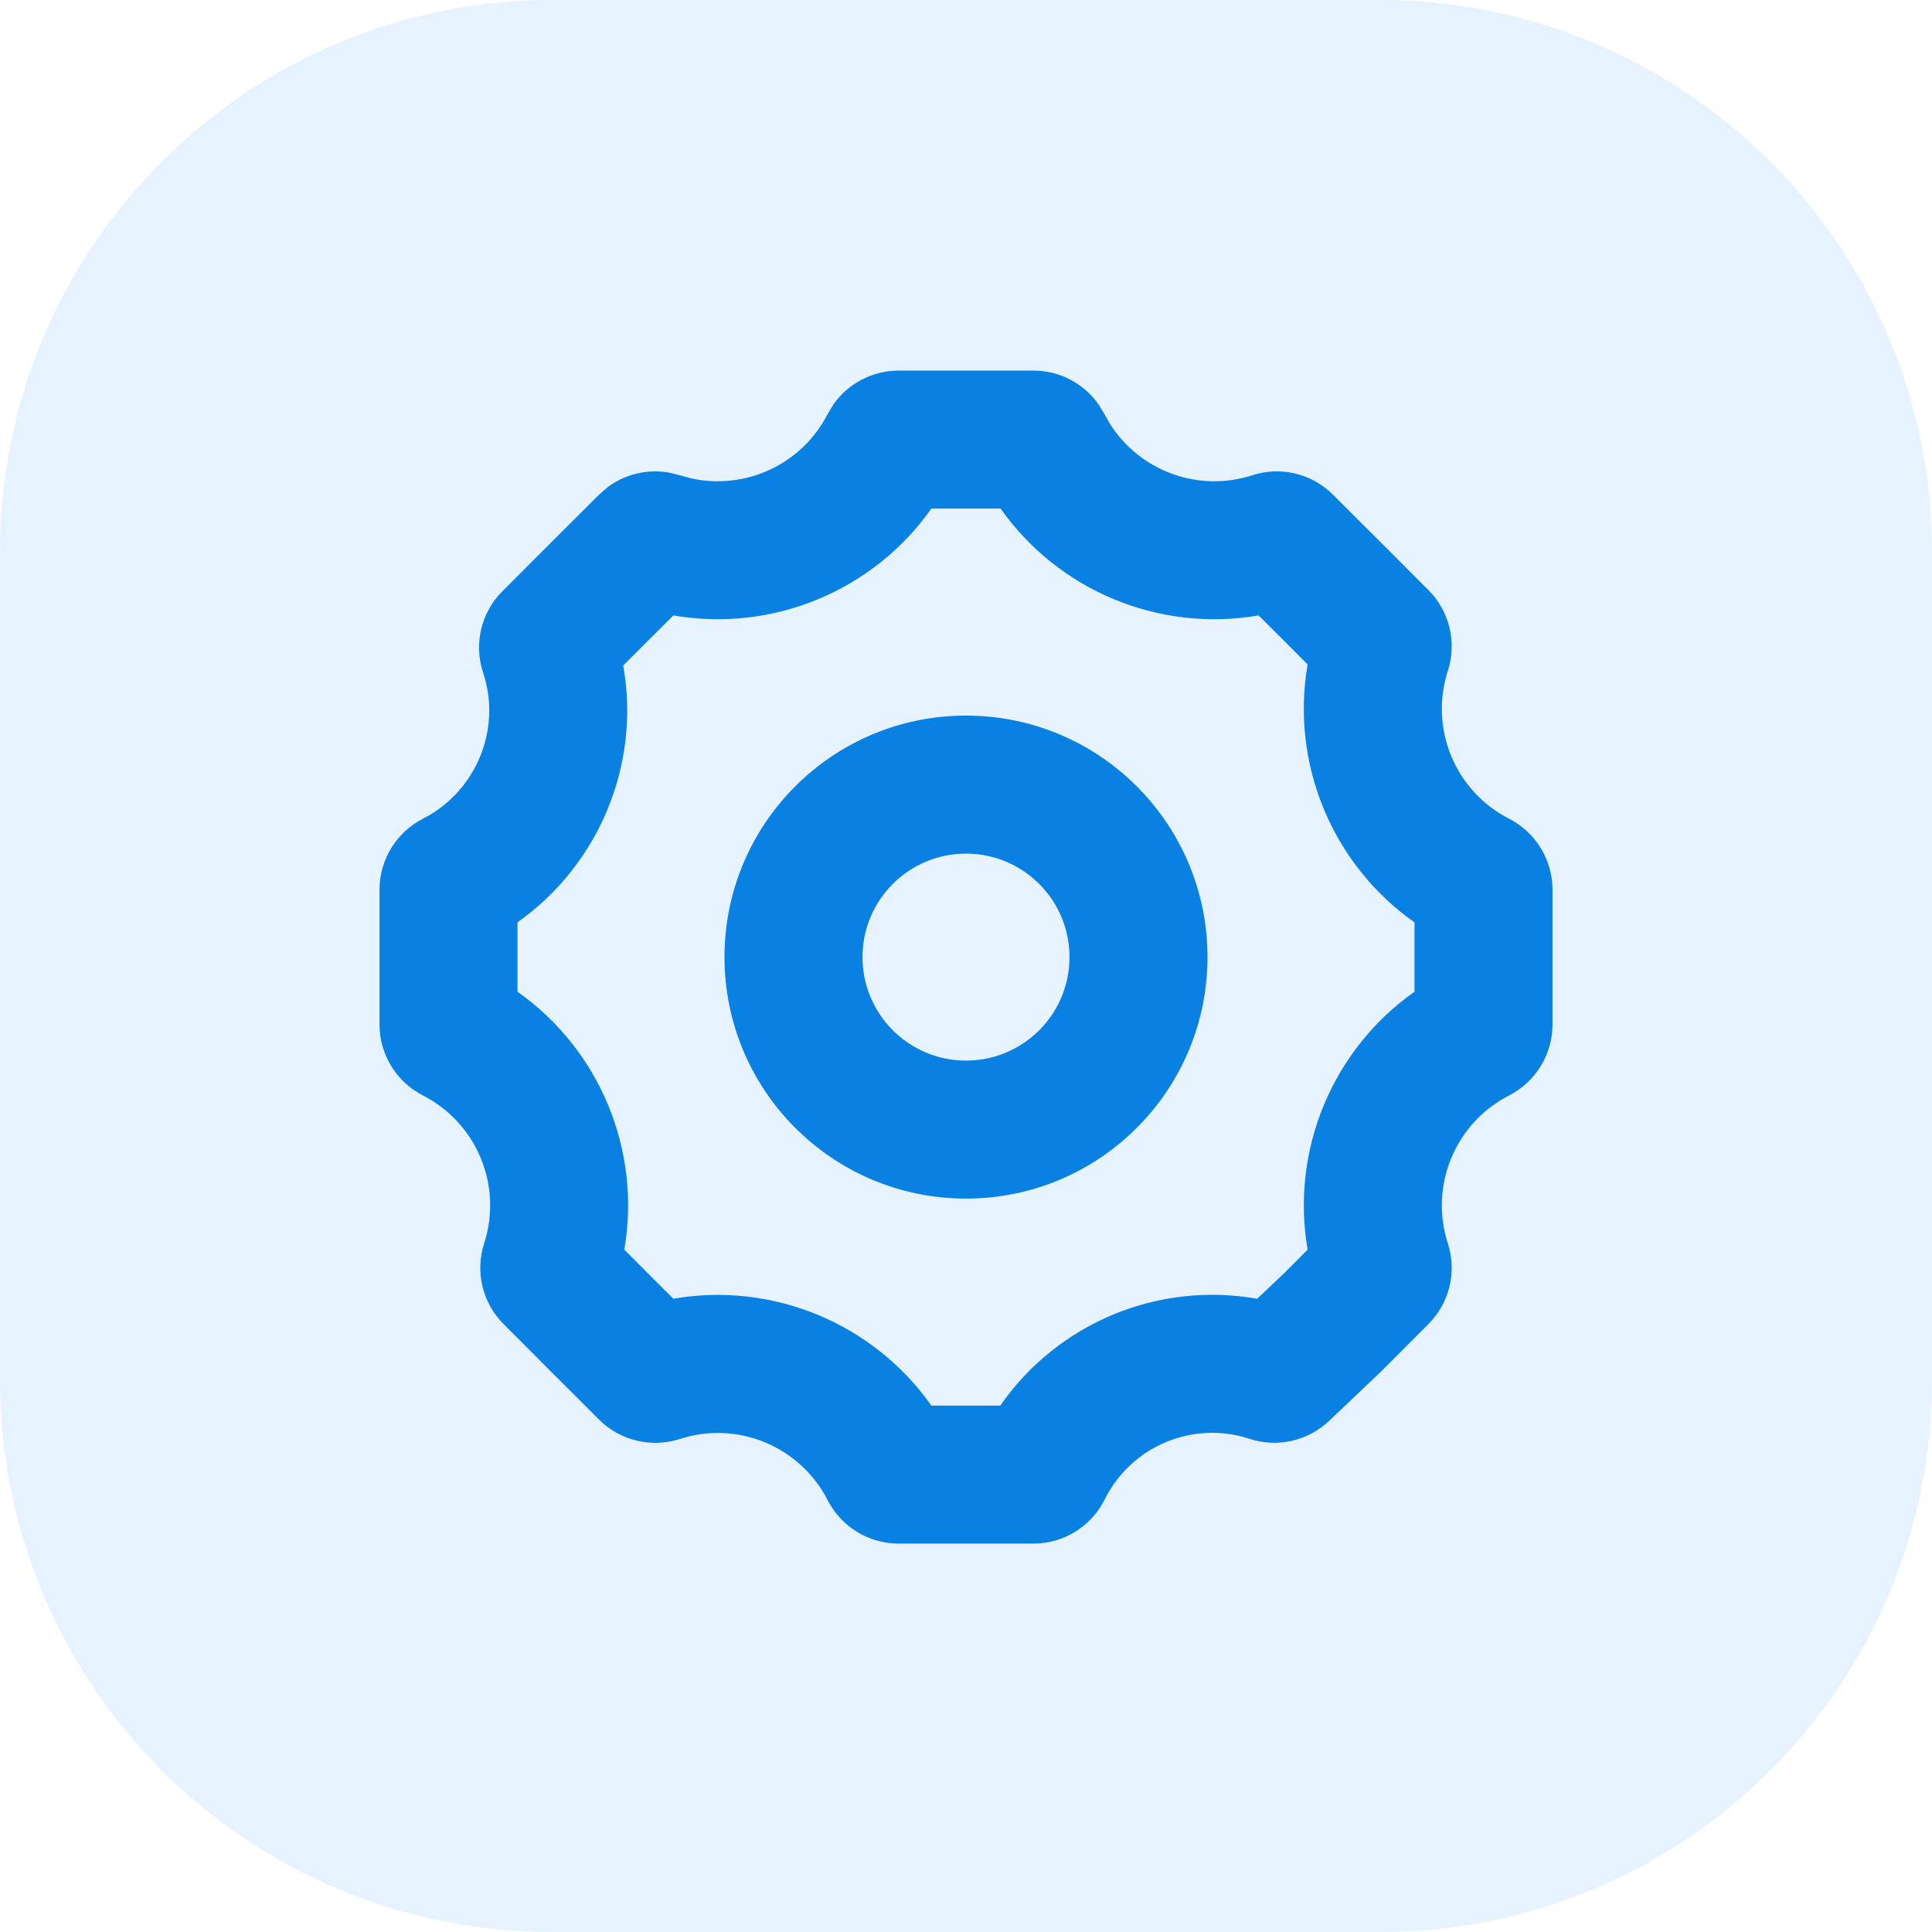
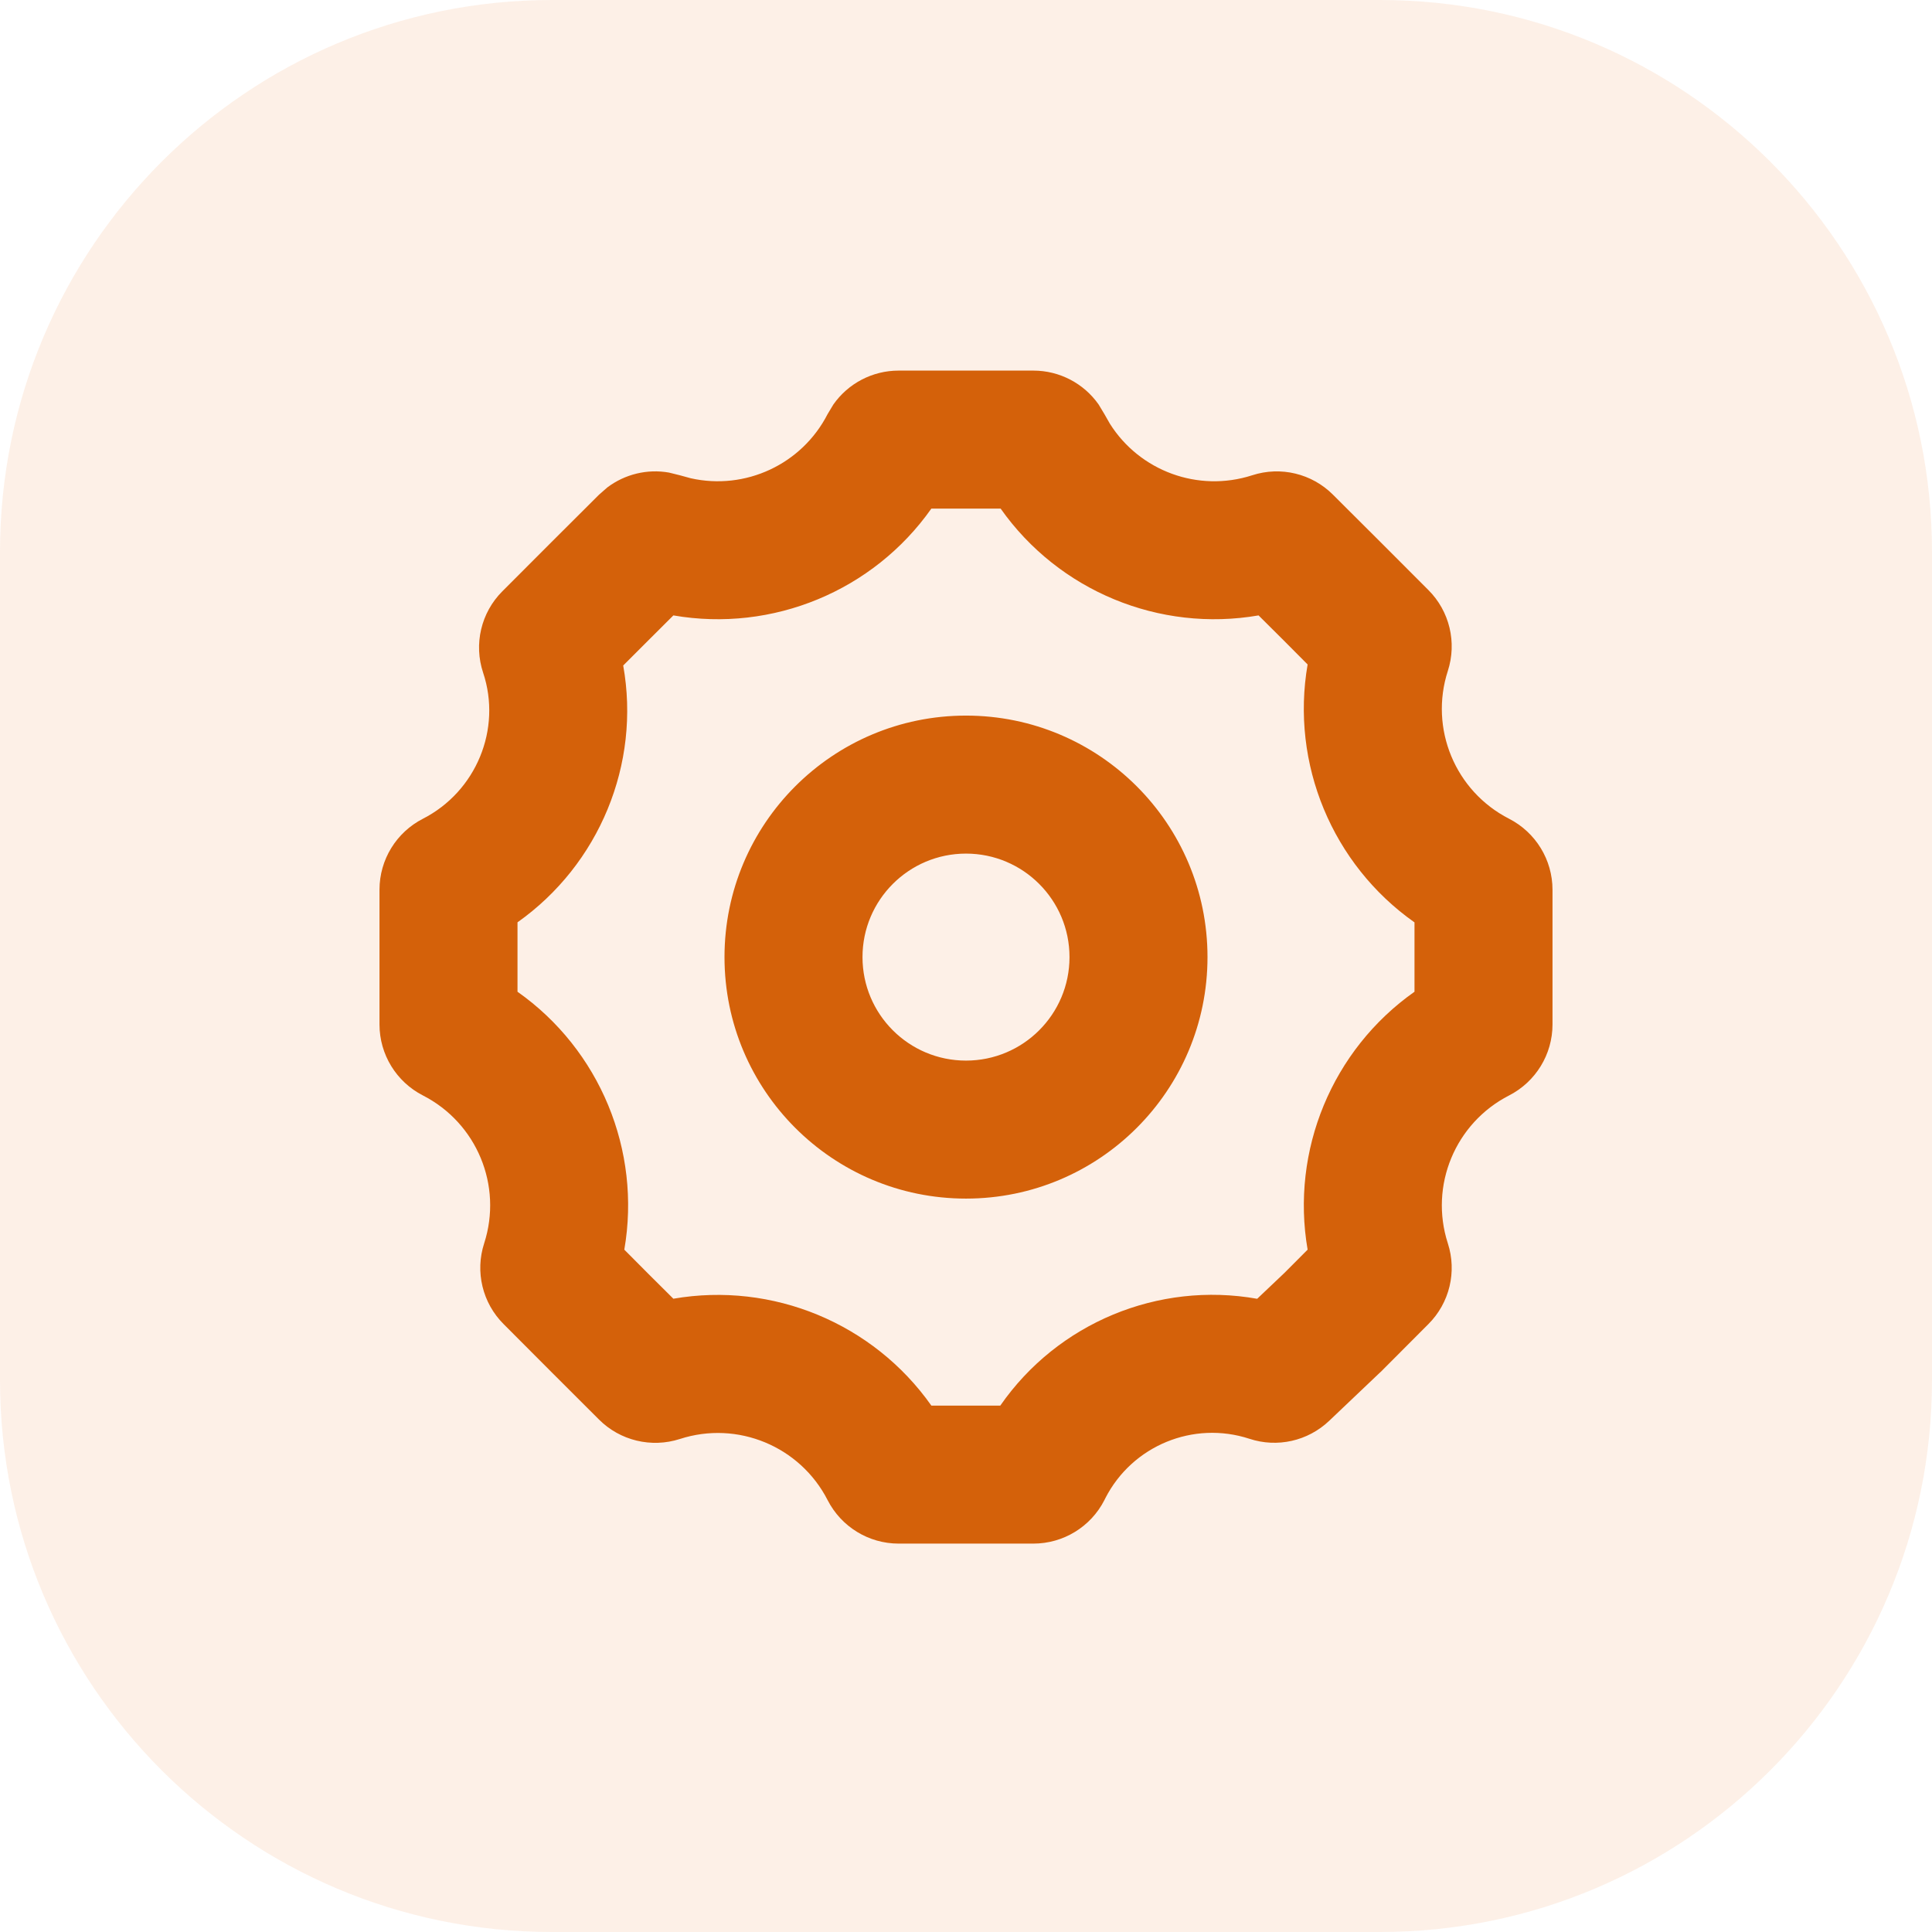
<svg xmlns="http://www.w3.org/2000/svg" width="28" height="28" viewBox="0 0 28 28" fill="none">
-   <path d="M20 0H8C3.582 0 0 3.582 0 8V20C0 24.418 3.582 28 8 28H20C24.418 28 28 24.418 28 20V8C28 3.582 24.418 0 20 0Z" fill="#0289F7" fill-opacity="0.1" />
-   <path d="M14.977 5.371C15.356 5.371 15.708 5.557 15.922 5.862L16.005 6L16.086 6.142C16.518 6.826 17.364 7.141 18.148 6.888C18.56 6.754 19.013 6.863 19.319 7.17L20.011 7.86L20.701 8.551C21.008 8.857 21.117 9.311 20.983 9.724C20.713 10.559 21.09 11.467 21.871 11.866C22.257 12.064 22.5 12.461 22.5 12.895V14.848C22.5 15.281 22.257 15.678 21.871 15.876C21.09 16.276 20.713 17.183 20.983 18.019C21.117 18.431 21.008 18.884 20.701 19.19L20.011 19.882C20.005 19.888 19.998 19.893 19.992 19.899L19.262 20.593C18.954 20.885 18.511 20.985 18.108 20.852C17.296 20.586 16.41 20.951 16.02 21.712L16.005 21.742C15.808 22.128 15.41 22.371 14.977 22.371H13.023C12.59 22.371 12.193 22.128 11.995 21.742C11.596 20.961 10.688 20.584 9.853 20.855C9.44 20.988 8.986 20.879 8.68 20.572L7.989 19.882L7.299 19.19C6.992 18.884 6.883 18.431 7.017 18.019C7.287 17.183 6.911 16.276 6.129 15.876C5.743 15.678 5.5 15.281 5.5 14.848V12.894C5.5 12.457 5.746 12.062 6.129 11.866C6.903 11.47 7.274 10.565 7.002 9.75C6.864 9.336 6.971 8.879 7.28 8.57L7.989 7.86L8.681 7.17L8.802 7.064C9.057 6.872 9.381 6.793 9.696 6.849L9.853 6.888L10.01 6.931C10.799 7.109 11.62 6.733 11.995 6L12.078 5.862C12.292 5.557 12.644 5.371 13.023 5.371H14.977ZM13.498 7.371C12.657 8.564 11.197 9.168 9.759 8.919L9.403 9.274L9.032 9.645C9.288 11.075 8.683 12.53 7.5 13.367V14.373C8.693 15.214 9.297 16.673 9.048 18.111L9.403 18.468L9.759 18.822C11.197 18.573 12.657 19.178 13.498 20.371H14.497C15.328 19.173 16.786 18.568 18.22 18.823L18.614 18.449L18.951 18.111C18.703 16.673 19.307 15.214 20.5 14.373V13.368C19.307 12.527 18.702 11.068 18.951 9.63L18.597 9.274L18.24 8.919C16.802 9.168 15.343 8.564 14.502 7.371H13.498ZM14 10.371C15.933 10.371 17.5 11.938 17.5 13.871C17.5 15.804 15.933 17.371 14 17.371C12.067 17.371 10.5 15.804 10.5 13.871C10.5 11.938 12.067 10.371 14 10.371ZM14 12.371C13.172 12.371 12.5 13.043 12.5 13.871C12.5 14.7 13.172 15.371 14 15.371C14.828 15.371 15.5 14.7 15.5 13.871C15.5 13.043 14.828 12.371 14 12.371Z" fill="#0981E3" />
+   <path d="M20 0H8C3.582 0 0 3.582 0 8V20C0 24.418 3.582 28 8 28H20C24.418 28 28 24.418 28 20V8C28 3.582 24.418 0 20 0Z" fill="#EA6C0C" fill-opacity="0.1" />
+   <path d="M14.977 5.371C15.356 5.371 15.708 5.557 15.922 5.862L16.005 6L16.086 6.142C16.518 6.826 17.364 7.141 18.148 6.888C18.56 6.754 19.013 6.863 19.319 7.17L20.011 7.86L20.701 8.551C21.008 8.857 21.117 9.311 20.983 9.724C20.713 10.559 21.09 11.467 21.871 11.866C22.257 12.064 22.5 12.461 22.5 12.895V14.848C22.5 15.281 22.257 15.678 21.871 15.876C21.09 16.276 20.713 17.183 20.983 18.019C21.117 18.431 21.008 18.884 20.701 19.19L20.011 19.882C20.005 19.888 19.998 19.893 19.992 19.899L19.262 20.593C18.954 20.885 18.511 20.985 18.108 20.852C17.296 20.586 16.41 20.951 16.02 21.712L16.005 21.742C15.808 22.128 15.41 22.371 14.977 22.371H13.023C12.59 22.371 12.193 22.128 11.995 21.742C11.596 20.961 10.688 20.584 9.853 20.855C9.44 20.988 8.986 20.879 8.68 20.572L7.989 19.882L7.299 19.19C6.992 18.884 6.883 18.431 7.017 18.019C7.287 17.183 6.911 16.276 6.129 15.876C5.743 15.678 5.5 15.281 5.5 14.848V12.894C5.5 12.457 5.746 12.062 6.129 11.866C6.903 11.47 7.274 10.565 7.002 9.75C6.864 9.336 6.971 8.879 7.28 8.57L7.989 7.86L8.681 7.17L8.802 7.064C9.057 6.872 9.381 6.793 9.696 6.849L9.853 6.888L10.01 6.931C10.799 7.109 11.62 6.733 11.995 6L12.078 5.862C12.292 5.557 12.644 5.371 13.023 5.371H14.977ZM13.498 7.371C12.657 8.564 11.197 9.168 9.759 8.919L9.403 9.274L9.032 9.645C9.288 11.075 8.683 12.53 7.5 13.367V14.373C8.693 15.214 9.297 16.673 9.048 18.111L9.403 18.468L9.759 18.822C11.197 18.573 12.657 19.178 13.498 20.371H14.497C15.328 19.173 16.786 18.568 18.22 18.823L18.614 18.449L18.951 18.111C18.703 16.673 19.307 15.214 20.5 14.373V13.368C19.307 12.527 18.702 11.068 18.951 9.63L18.597 9.274L18.24 8.919C16.802 9.168 15.343 8.564 14.502 7.371H13.498ZM14 10.371C15.933 10.371 17.5 11.938 17.5 13.871C17.5 15.804 15.933 17.371 14 17.371C12.067 17.371 10.5 15.804 10.5 13.871C10.5 11.938 12.067 10.371 14 10.371ZM14 12.371C13.172 12.371 12.5 13.043 12.5 13.871C12.5 14.7 13.172 15.371 14 15.371C14.828 15.371 15.5 14.7 15.5 13.871C15.5 13.043 14.828 12.371 14 12.371Z" fill="#D4610A" />
</svg>
